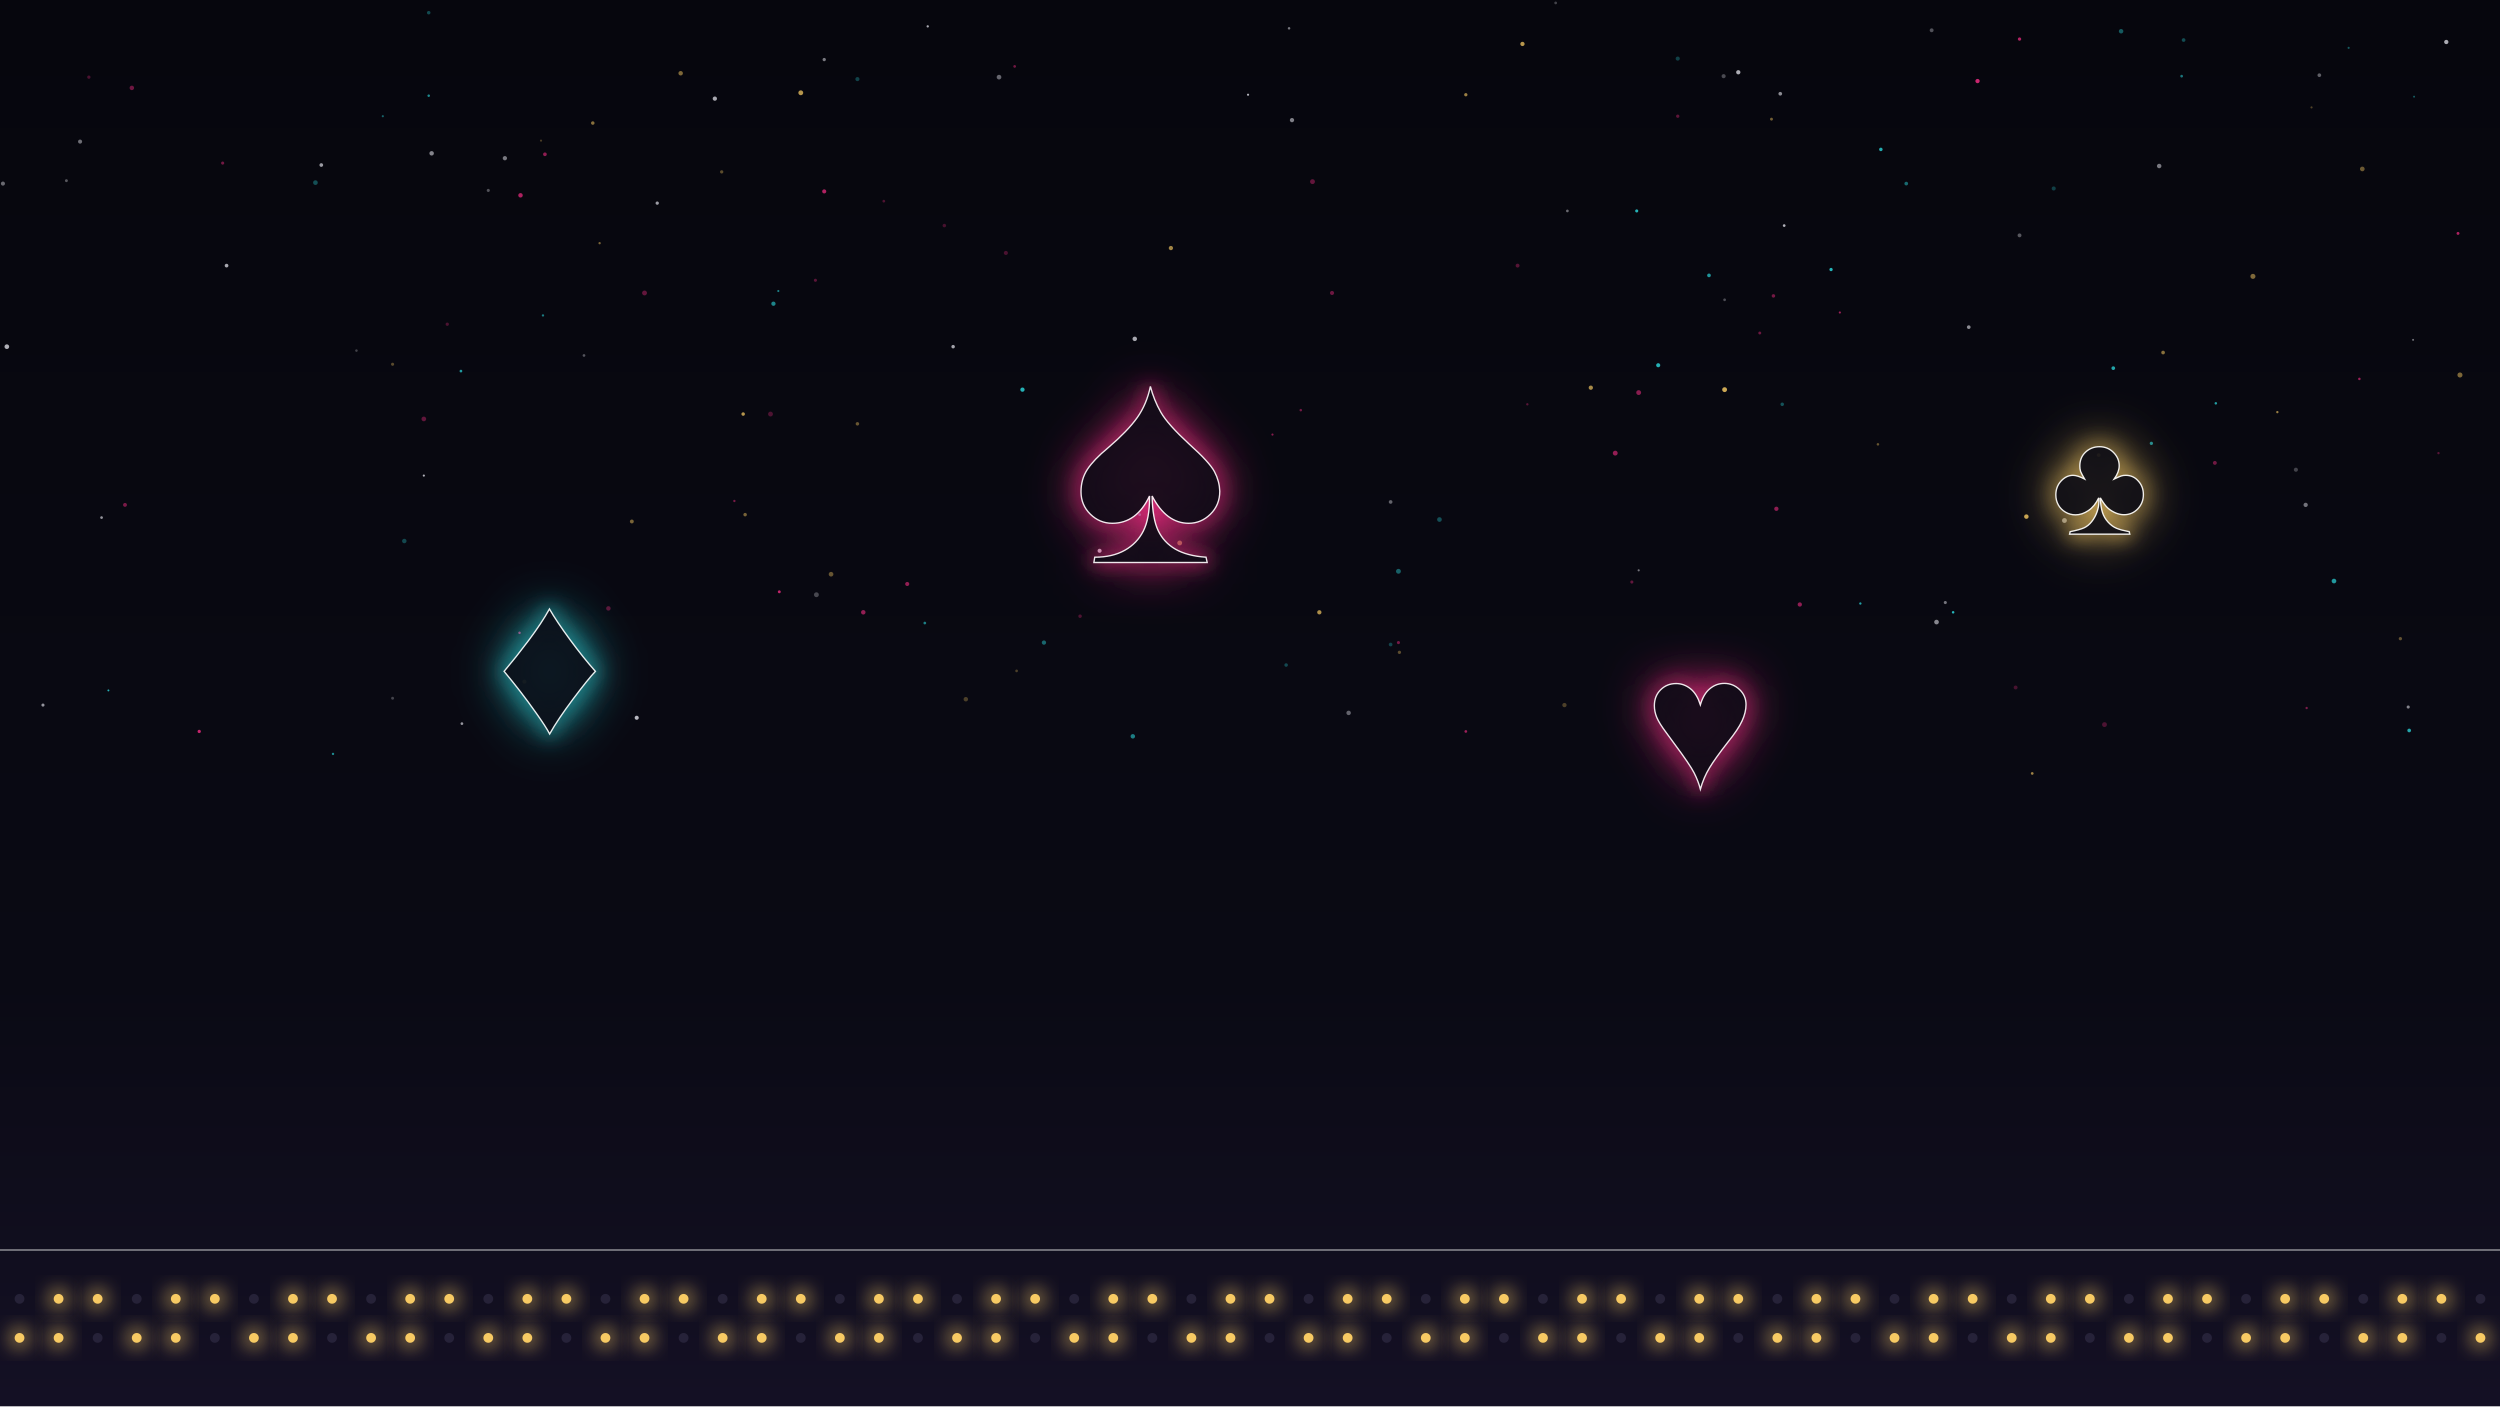
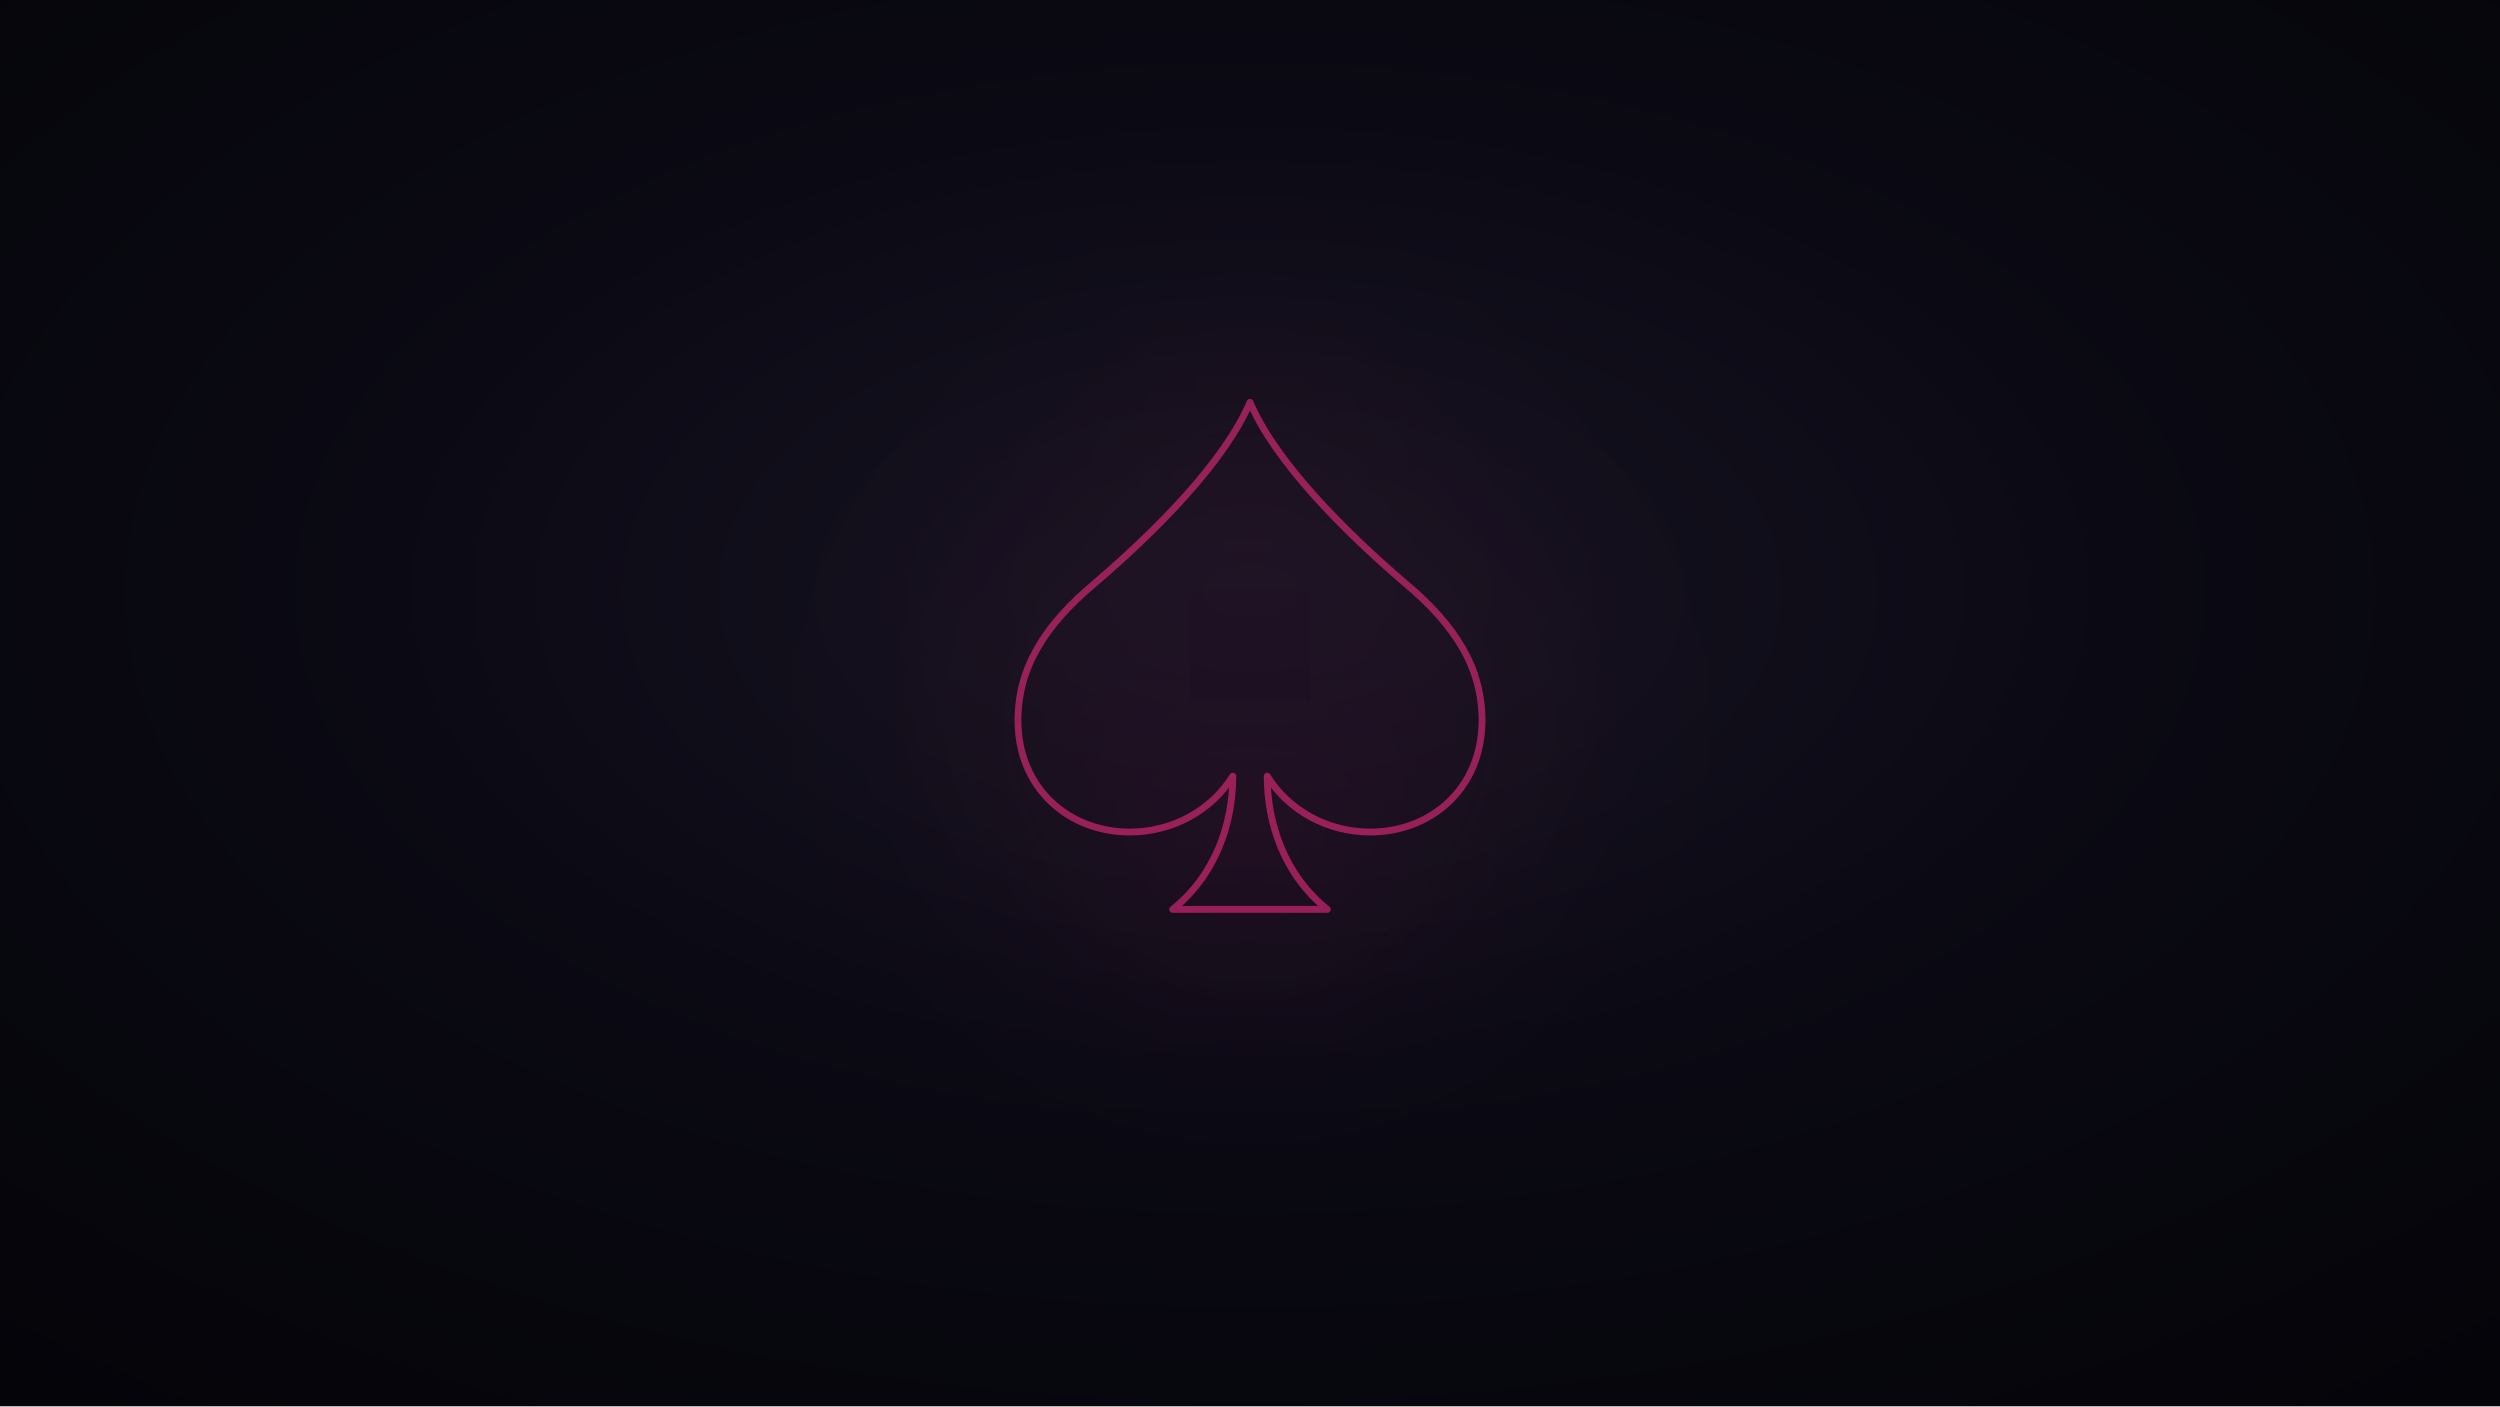
<svg xmlns="http://www.w3.org/2000/svg" width="2560" height="1440" viewBox="0 0 2560 1440">
  <defs>
-     <linearGradient id="bg" x1="0" y1="0" x2="0" y2="1">
-       <stop offset="0%" stop-color="#06060d" />
-       <stop offset="70%" stop-color="#0a0a14" />
-       <stop offset="100%" stop-color="#141024" />
-     </linearGradient>
-     <filter id="glow" x="-80%" y="-80%" width="260%" height="260%">
-       <feGaussianBlur stdDeviation="10" />
-     </filter>
-     <filter id="bigglow" x="-120%" y="-120%" width="340%" height="340%">
+     <radialGradient id="ground" cx="0.5" cy="0.42" r="0.75">
+       <stop offset="0%" stop-color="#181322" />
+       <stop offset="46%" stop-color="#0b0a14" />
+       <stop offset="100%" stop-color="#040409" />
+     </radialGradient>
+     <filter id="glow" x="-60%" y="-60%" width="220%" height="220%">
      <feGaussianBlur stdDeviation="26" />
    </filter>
  </defs>
-   <rect width="2560" height="1440" fill="url(#bg)" />
-   <circle cx="2505" cy="43" r="2.2" fill="#eaeaf2" opacity="0.72" />
-   <circle cx="950" cy="27" r="1.2" fill="#eaeaf2" opacity="0.71" />
-   <circle cx="2471" cy="348" r="1.0" fill="#eaeaf2" opacity="0.49" />
-   <circle cx="607" cy="126" r="1.8" fill="#ffd166" opacity="0.52" />
-   <circle cx="1278" cy="97" r="1.1" fill="#eaeaf2" opacity="0.77" />
-   <circle cx="1474" cy="532" r="2.4" fill="#2de2e6" opacity="0.33" />
-   <circle cx="1332" cy="420" r="1.3" fill="#ff2e88" opacity="0.43" />
-   <circle cx="2016" cy="335" r="1.9" fill="#eaeaf2" opacity="0.58" />
-   <circle cx="517" cy="162" r="2.2" fill="#eaeaf2" opacity="0.50" />
-   <circle cx="439" cy="98" r="1.3" fill="#2de2e6" opacity="0.60" />
-   <circle cx="558" cy="158" r="1.9" fill="#ff2e88" opacity="0.55" />
-   <circle cx="1905" cy="618" r="1.2" fill="#2de2e6" opacity="0.70" />
-   <circle cx="1160" cy="754" r="2.3" fill="#2de2e6" opacity="0.54" />
-   <circle cx="2114" cy="533" r="2.5" fill="#eaeaf2" opacity="0.54" />
-   <circle cx="1718" cy="60" r="2.1" fill="#2de2e6" opacity="0.27" />
-   <circle cx="1593" cy="3" r="1.4" fill="#eaeaf2" opacity="0.27" />
-   <circle cx="1323" cy="123" r="2.2" fill="#eaeaf2" opacity="0.53" />
-   <circle cx="1718" cy="119" r="1.7" fill="#ff2e88" opacity="0.35" />
-   <circle cx="392" cy="119" r="1.1" fill="#2de2e6" opacity="0.43" />
-   <circle cx="533" cy="200" r="2.3" fill="#ff2e88" opacity="0.67" />
-   <circle cx="2405" cy="49" r="1.1" fill="#2de2e6" opacity="0.38" />
-   <circle cx="835" cy="287" r="1.6" fill="#ff2e88" opacity="0.34" />
-   <circle cx="1039" cy="68" r="1.4" fill="#ff2e88" opacity="0.43" />
-   <circle cx="473" cy="741" r="1.4" fill="#eaeaf2" opacity="0.63" />
-   <circle cx="1424" cy="514" r="1.9" fill="#eaeaf2" opacity="0.40" />
-   <circle cx="1678" cy="402" r="2.5" fill="#ff2e88" opacity="0.52" />
-   <circle cx="537" cy="698" r="2.1" fill="#ffd166" opacity="0.74" />
-   <circle cx="1559" cy="45" r="2.2" fill="#ffd166" opacity="0.71" />
-   <circle cx="439" cy="13" r="1.8" fill="#2de2e6" opacity="0.31" />
-   <circle cx="878" cy="81" r="2.1" fill="#2de2e6" opacity="0.28" />
-   <circle cx="1351" cy="627" r="2.2" fill="#ffd166" opacity="0.67" />
-   <circle cx="1827" cy="231" r="1.4" fill="#eaeaf2" opacity="0.75" />
-   <circle cx="2472" cy="99" r="1.0" fill="#2de2e6" opacity="0.40" />
-   <circle cx="623" cy="623" r="2.3" fill="#ff2e88" opacity="0.34" />
-   <circle cx="1698" cy="374" r="2.1" fill="#2de2e6" opacity="0.77" />
-   <circle cx="844" cy="61" r="1.7" fill="#eaeaf2" opacity="0.51" />
-   <circle cx="1126" cy="564" r="2.1" fill="#eaeaf2" opacity="0.77" />
-   <circle cx="1766" cy="307" r="1.4" fill="#eaeaf2" opacity="0.31" />
-   <circle cx="2517" cy="239" r="1.5" fill="#ff2e88" opacity="0.67" />
-   <circle cx="1381" cy="730" r="2.3" fill="#eaeaf2" opacity="0.40" />
-   <circle cx="1629" cy="397" r="2.2" fill="#ffd166" opacity="0.65" />
-   <circle cx="7" cy="355" r="2.4" fill="#eaeaf2" opacity="0.74" />
-   <circle cx="442" cy="157" r="2.3" fill="#eaeaf2" opacity="0.55" />
-   <circle cx="697" cy="75" r="2.3" fill="#ffd166" opacity="0.48" />
-   <circle cx="68" cy="185" r="1.5" fill="#eaeaf2" opacity="0.35" />
-   <circle cx="402" cy="715" r="1.5" fill="#eaeaf2" opacity="0.26" />
-   <circle cx="228" cy="167" r="1.6" fill="#ff2e88" opacity="0.43" />
-   <circle cx="2467" cy="748" r="1.9" fill="#2de2e6" opacity="0.72" />
-   <circle cx="2497" cy="464" r="1.2" fill="#ff2e88" opacity="0.33" />
-   <circle cx="1047" cy="399" r="2.2" fill="#2de2e6" opacity="0.77" />
-   <circle cx="1816" cy="303" r="1.8" fill="#ff2e88" opacity="0.44" />
-   <circle cx="1654" cy="464" r="2.5" fill="#ff2e88" opacity="0.57" />
-   <circle cx="789" cy="424" r="2.5" fill="#ff2e88" opacity="0.28" />
-   <circle cx="878" cy="434" r="1.8" fill="#ffd166" opacity="0.39" />
-   <circle cx="884" cy="627" r="2.3" fill="#ff2e88" opacity="0.56" />
-   <circle cx="614" cy="249" r="1.2" fill="#ffd166" opacity="0.46" />
-   <circle cx="1320" cy="29" r="1.3" fill="#eaeaf2" opacity="0.49" />
-   <circle cx="1825" cy="414" r="1.8" fill="#2de2e6" opacity="0.34" />
-   <circle cx="792" cy="311" r="2.2" fill="#2de2e6" opacity="0.57" />
-   <circle cx="1199" cy="254" r="2.2" fill="#ffd166" opacity="0.62" />
-   <circle cx="2068" cy="40" r="1.7" fill="#ff2e88" opacity="0.69" />
-   <circle cx="135" cy="90" r="2.3" fill="#ff2e88" opacity="0.42" />
-   <circle cx="2211" cy="170" r="2.3" fill="#eaeaf2" opacity="0.50" />
-   <circle cx="3" cy="188" r="2.1" fill="#eaeaf2" opacity="0.43" />
-   <circle cx="1433" cy="668" r="1.7" fill="#ffd166" opacity="0.34" />
-   <circle cx="1501" cy="749" r="1.4" fill="#ff2e88" opacity="0.60" />
-   <circle cx="2458" cy="654" r="1.7" fill="#ffd166" opacity="0.36" />
-   <circle cx="2103" cy="193" r="2.1" fill="#2de2e6" opacity="0.26" />
-   <circle cx="739" cy="176" r="1.7" fill="#ffd166" opacity="0.34" />
-   <circle cx="1344" cy="186" r="2.5" fill="#ff2e88" opacity="0.37" />
-   <circle cx="1162" cy="347" r="2.3" fill="#eaeaf2" opacity="0.71" />
-   <circle cx="1819" cy="521" r="2.2" fill="#ff2e88" opacity="0.54" />
-   <circle cx="673" cy="208" r="1.7" fill="#eaeaf2" opacity="0.66" />
-   <circle cx="2519" cy="384" r="2.6" fill="#ffd166" opacity="0.47" />
-   <circle cx="1167" cy="527" r="1.4" fill="#2de2e6" opacity="0.76" />
-   <circle cx="414" cy="554" r="2.3" fill="#2de2e6" opacity="0.29" />
-   <circle cx="797" cy="298" r="1.1" fill="#2de2e6" opacity="0.55" />
-   <circle cx="1671" cy="596" r="1.6" fill="#ff2e88" opacity="0.36" />
-   <circle cx="1069" cy="658" r="2.2" fill="#2de2e6" opacity="0.43" />
-   <circle cx="929" cy="598" r="2.1" fill="#ff2e88" opacity="0.56" />
-   <circle cx="2234" cy="78" r="1.4" fill="#2de2e6" opacity="0.51" />
-   <circle cx="2081" cy="792" r="1.4" fill="#ffd166" opacity="0.60" />
-   <circle cx="532" cy="648" r="1.3" fill="#ff2e88" opacity="0.71" />
-   <circle cx="967" cy="231" r="1.8" fill="#ff2e88" opacity="0.26" />
-   <circle cx="1765" cy="78" r="2.1" fill="#eaeaf2" opacity="0.30" />
-   <circle cx="1605" cy="216" r="1.4" fill="#eaeaf2" opacity="0.43" />
-   <circle cx="2269" cy="413" r="1.3" fill="#2de2e6" opacity="0.68" />
-   <circle cx="329" cy="169" r="1.9" fill="#eaeaf2" opacity="0.65" />
-   <circle cx="1678" cy="584" r="1.1" fill="#eaeaf2" opacity="0.48" />
-   <circle cx="1106" cy="631" r="1.8" fill="#ff2e88" opacity="0.28" />
-   <circle cx="128" cy="517" r="2.0" fill="#ff2e88" opacity="0.46" />
-   <circle cx="1564" cy="414" r="1.2" fill="#ff2e88" opacity="0.33" />
-   <circle cx="204" cy="749" r="1.7" fill="#ff2e88" opacity="0.76" />
-   <circle cx="434" cy="429" r="2.4" fill="#ff2e88" opacity="0.36" />
-   <circle cx="1780" cy="74" r="2.2" fill="#eaeaf2" opacity="0.73" />
-   <circle cx="1926" cy="153" r="1.8" fill="#2de2e6" opacity="0.75" />
-   <circle cx="1023" cy="79" r="2.4" fill="#eaeaf2" opacity="0.42" />
-   <circle cx="1554" cy="272" r="2.0" fill="#ff2e88" opacity="0.32" />
-   <circle cx="1766" cy="399" r="2.5" fill="#ffd166" opacity="0.79" />
-   <circle cx="1208" cy="556" r="2.5" fill="#ffd166" opacity="0.52" />
-   <circle cx="2203" cy="454" r="1.7" fill="#2de2e6" opacity="0.59" />
-   <circle cx="556" cy="323" r="1.2" fill="#2de2e6" opacity="0.53" />
-   <circle cx="647" cy="534" r="2.0" fill="#ffd166" opacity="0.46" />
-   <circle cx="2215" cy="361" r="1.9" fill="#ffd166" opacity="0.52" />
-   <circle cx="82" cy="145" r="2.1" fill="#eaeaf2" opacity="0.45" />
-   <circle cx="947" cy="638" r="1.4" fill="#2de2e6" opacity="0.55" />
-   <circle cx="2268" cy="474" r="2.0" fill="#ff2e88" opacity="0.42" />
-   <circle cx="1802" cy="341" r="1.5" fill="#ff2e88" opacity="0.41" />
-   <circle cx="91" cy="79" r="1.7" fill="#ff2e88" opacity="0.28" />
-   <circle cx="1676" cy="216" r="1.6" fill="#2de2e6" opacity="0.78" />
-   <circle cx="1303" cy="445" r="1.1" fill="#ff2e88" opacity="0.51" />
-   <circle cx="1952" cy="188" r="1.9" fill="#2de2e6" opacity="0.45" />
-   <circle cx="844" cy="196" r="2.1" fill="#ff2e88" opacity="0.68" />
-   <circle cx="104" cy="530" r="1.4" fill="#eaeaf2" opacity="0.62" />
-   <circle cx="660" cy="300" r="2.5" fill="#ff2e88" opacity="0.37" />
-   <circle cx="1317" cy="681" r="1.8" fill="#2de2e6" opacity="0.30" />
-   <circle cx="1364" cy="300" r="2.1" fill="#ff2e88" opacity="0.41" />
-   <circle cx="323" cy="187" r="2.4" fill="#2de2e6" opacity="0.33" />
-   <circle cx="1030" cy="259" r="2.1" fill="#ff2e88" opacity="0.27" />
-   <circle cx="2332" cy="422" r="1.2" fill="#ffd166" opacity="0.59" />
-   <circle cx="2068" cy="241" r="2.0" fill="#eaeaf2" opacity="0.35" />
-   <circle cx="2367" cy="110" r="1.1" fill="#ffd166" opacity="0.30" />
-   <circle cx="2236" cy="41" r="1.9" fill="#2de2e6" opacity="0.32" />
-   <circle cx="1424" cy="660" r="1.9" fill="#2de2e6" opacity="0.27" />
-   <circle cx="232" cy="272" r="1.9" fill="#eaeaf2" opacity="0.71" />
-   <circle cx="500" cy="195" r="1.6" fill="#eaeaf2" opacity="0.33" />
-   <circle cx="365" cy="359" r="1.3" fill="#eaeaf2" opacity="0.26" />
-   <circle cx="732" cy="101" r="2.2" fill="#eaeaf2" opacity="0.71" />
-   <circle cx="2375" cy="77" r="1.9" fill="#eaeaf2" opacity="0.39" />
-   <circle cx="2307" cy="283" r="2.6" fill="#ffd166" opacity="0.48" />
-   <circle cx="2164" cy="377" r="1.9" fill="#2de2e6" opacity="0.72" />
-   <circle cx="2390" cy="595" r="2.4" fill="#2de2e6" opacity="0.66" />
-   <circle cx="2155" cy="742" r="2.5" fill="#ff2e88" opacity="0.27" />
-   <circle cx="2361" cy="517" r="2.2" fill="#eaeaf2" opacity="0.47" />
-   <circle cx="2075" cy="529" r="2.3" fill="#ffd166" opacity="0.77" />
-   <circle cx="2064" cy="704" r="2.0" fill="#ff2e88" opacity="0.26" />
-   <circle cx="1041" cy="687" r="1.4" fill="#ffd166" opacity="0.27" />
-   <circle cx="820" cy="95" r="2.5" fill="#ffd166" opacity="0.70" />
-   <circle cx="2362" cy="725" r="1.2" fill="#ff2e88" opacity="0.47" />
-   <circle cx="1501" cy="97" r="1.7" fill="#ffd166" opacity="0.60" />
-   <circle cx="1843" cy="619" r="2.2" fill="#ff2e88" opacity="0.55" />
-   <circle cx="905" cy="206" r="1.4" fill="#ff2e88" opacity="0.29" />
-   <circle cx="798" cy="606" r="1.5" fill="#ff2e88" opacity="0.75" />
-   <circle cx="1983" cy="637" r="2.4" fill="#eaeaf2" opacity="0.56" />
-   <circle cx="2025" cy="83" r="2.2" fill="#ff2e88" opacity="0.79" />
-   <circle cx="752" cy="513" r="1.2" fill="#ff2e88" opacity="0.45" />
-   <circle cx="1602" cy="722" r="2.2" fill="#ffd166" opacity="0.28" />
-   <circle cx="2000" cy="627" r="1.3" fill="#2de2e6" opacity="0.79" />
-   <circle cx="554" cy="144" r="1.1" fill="#ffd166" opacity="0.27" />
-   <circle cx="652" cy="735" r="2.1" fill="#eaeaf2" opacity="0.78" />
-   <circle cx="989" cy="716" r="2.3" fill="#ffd166" opacity="0.27" />
-   <circle cx="1875" cy="276" r="1.7" fill="#2de2e6" opacity="0.79" />
-   <circle cx="1823" cy="96" r="1.9" fill="#eaeaf2" opacity="0.58" />
-   <circle cx="2149" cy="466" r="1.9" fill="#ffd166" opacity="0.76" />
-   <circle cx="836" cy="609" r="2.5" fill="#eaeaf2" opacity="0.28" />
-   <circle cx="2416" cy="388" r="1.3" fill="#ff2e88" opacity="0.59" />
-   <circle cx="111" cy="707" r="1.0" fill="#2de2e6" opacity="0.77" />
-   <circle cx="434" cy="487" r="1.1" fill="#eaeaf2" opacity="0.76" />
-   <circle cx="851" cy="588" r="2.4" fill="#ffd166" opacity="0.38" />
-   <circle cx="402" cy="373" r="1.6" fill="#ffd166" opacity="0.33" />
-   <circle cx="341" cy="772" r="1.2" fill="#2de2e6" opacity="0.61" />
-   <circle cx="1978" cy="31" r="2.0" fill="#eaeaf2" opacity="0.33" />
-   <circle cx="472" cy="380" r="1.4" fill="#2de2e6" opacity="0.67" />
-   <circle cx="1432" cy="658" r="1.6" fill="#ff2e88" opacity="0.44" />
-   <circle cx="763" cy="527" r="1.8" fill="#ffd166" opacity="0.45" />
-   <circle cx="761" cy="424" r="1.8" fill="#ffd166" opacity="0.70" />
-   <circle cx="458" cy="332" r="1.7" fill="#ff2e88" opacity="0.28" />
-   <circle cx="2419" cy="173" r="2.4" fill="#ffd166" opacity="0.41" />
-   <circle cx="2351" cy="481" r="2.1" fill="#eaeaf2" opacity="0.26" />
-   <circle cx="1884" cy="320" r="1.1" fill="#ff2e88" opacity="0.61" />
-   <circle cx="2466" cy="724" r="1.6" fill="#eaeaf2" opacity="0.55" />
-   <circle cx="1432" cy="585" r="2.5" fill="#2de2e6" opacity="0.41" />
-   <circle cx="1814" cy="122" r="1.5" fill="#ffd166" opacity="0.44" />
-   <circle cx="598" cy="364" r="1.4" fill="#eaeaf2" opacity="0.34" />
-   <circle cx="1992" cy="617" r="1.6" fill="#eaeaf2" opacity="0.48" />
-   <circle cx="1750" cy="282" r="1.9" fill="#2de2e6" opacity="0.65" />
-   <circle cx="2172" cy="32" r="2.3" fill="#2de2e6" opacity="0.38" />
-   <circle cx="976" cy="355" r="1.8" fill="#eaeaf2" opacity="0.69" />
-   <circle cx="44" cy="722" r="1.6" fill="#eaeaf2" opacity="0.62" />
-   <circle cx="1923" cy="455" r="1.3" fill="#ffd166" opacity="0.38" />
-   <text x="563" y="749" font-size="210" text-anchor="middle" fill="#2de2e6" filter="url(#bigglow)" opacity="0.85">♦</text>
-   <text x="563" y="749" font-size="210" text-anchor="middle" fill="none" stroke="#2de2e6" stroke-width="4" filter="url(#glow)">♦</text>
-   <text x="563" y="749" font-size="210" text-anchor="middle" fill="#0a0a14" stroke="#ffffff" stroke-width="1.4" opacity="0.9">♦</text>
-   <text x="1178" y="576" font-size="300" text-anchor="middle" fill="#ff2e88" filter="url(#bigglow)" opacity="0.85">♠</text>
-   <text x="1178" y="576" font-size="300" text-anchor="middle" fill="none" stroke="#ff2e88" stroke-width="4" filter="url(#glow)">♠</text>
-   <text x="1178" y="576" font-size="300" text-anchor="middle" fill="#0a0a14" stroke="#ffffff" stroke-width="1.4" opacity="0.9">♠</text>
-   <text x="1741" y="806" font-size="190" text-anchor="middle" fill="#ff2e88" filter="url(#bigglow)" opacity="0.85">♥</text>
-   <text x="1741" y="806" font-size="190" text-anchor="middle" fill="none" stroke="#ff2e88" stroke-width="4" filter="url(#glow)">♥</text>
-   <text x="1741" y="806" font-size="190" text-anchor="middle" fill="#0a0a14" stroke="#ffffff" stroke-width="1.4" opacity="0.9">♥</text>
-   <text x="2150" y="547" font-size="150" text-anchor="middle" fill="#ffd166" filter="url(#bigglow)" opacity="0.85">♣</text>
-   <text x="2150" y="547" font-size="150" text-anchor="middle" fill="none" stroke="#ffd166" stroke-width="4" filter="url(#glow)">♣</text>
-   <text x="2150" y="547" font-size="150" text-anchor="middle" fill="#0a0a14" stroke="#ffffff" stroke-width="1.4" opacity="0.9">♣</text>
-   <circle cx="20" cy="1330" r="5" fill="#3a3550" opacity="0.5" />
-   <circle cx="60" cy="1330" r="9" fill="#ffd166" filter="url(#glow)" opacity="0.8" />
-   <circle cx="60" cy="1330" r="5" fill="#ffd166" opacity="0.95" />
-   <circle cx="100" cy="1330" r="9" fill="#ffd166" filter="url(#glow)" opacity="0.8" />
-   <circle cx="100" cy="1330" r="5" fill="#ffd166" opacity="0.95" />
-   <circle cx="140" cy="1330" r="5" fill="#3a3550" opacity="0.5" />
-   <circle cx="180" cy="1330" r="9" fill="#ffd166" filter="url(#glow)" opacity="0.8" />
-   <circle cx="180" cy="1330" r="5" fill="#ffd166" opacity="0.95" />
-   <circle cx="220" cy="1330" r="9" fill="#ffd166" filter="url(#glow)" opacity="0.8" />
-   <circle cx="220" cy="1330" r="5" fill="#ffd166" opacity="0.95" />
-   <circle cx="260" cy="1330" r="5" fill="#3a3550" opacity="0.5" />
-   <circle cx="300" cy="1330" r="9" fill="#ffd166" filter="url(#glow)" opacity="0.8" />
-   <circle cx="300" cy="1330" r="5" fill="#ffd166" opacity="0.95" />
-   <circle cx="340" cy="1330" r="9" fill="#ffd166" filter="url(#glow)" opacity="0.8" />
-   <circle cx="340" cy="1330" r="5" fill="#ffd166" opacity="0.95" />
-   <circle cx="380" cy="1330" r="5" fill="#3a3550" opacity="0.5" />
-   <circle cx="420" cy="1330" r="9" fill="#ffd166" filter="url(#glow)" opacity="0.8" />
-   <circle cx="420" cy="1330" r="5" fill="#ffd166" opacity="0.95" />
-   <circle cx="460" cy="1330" r="9" fill="#ffd166" filter="url(#glow)" opacity="0.8" />
-   <circle cx="460" cy="1330" r="5" fill="#ffd166" opacity="0.95" />
-   <circle cx="500" cy="1330" r="5" fill="#3a3550" opacity="0.5" />
-   <circle cx="540" cy="1330" r="9" fill="#ffd166" filter="url(#glow)" opacity="0.8" />
-   <circle cx="540" cy="1330" r="5" fill="#ffd166" opacity="0.95" />
-   <circle cx="580" cy="1330" r="9" fill="#ffd166" filter="url(#glow)" opacity="0.8" />
-   <circle cx="580" cy="1330" r="5" fill="#ffd166" opacity="0.95" />
-   <circle cx="620" cy="1330" r="5" fill="#3a3550" opacity="0.5" />
-   <circle cx="660" cy="1330" r="9" fill="#ffd166" filter="url(#glow)" opacity="0.8" />
-   <circle cx="660" cy="1330" r="5" fill="#ffd166" opacity="0.95" />
-   <circle cx="700" cy="1330" r="9" fill="#ffd166" filter="url(#glow)" opacity="0.8" />
-   <circle cx="700" cy="1330" r="5" fill="#ffd166" opacity="0.95" />
-   <circle cx="740" cy="1330" r="5" fill="#3a3550" opacity="0.5" />
-   <circle cx="780" cy="1330" r="9" fill="#ffd166" filter="url(#glow)" opacity="0.8" />
-   <circle cx="780" cy="1330" r="5" fill="#ffd166" opacity="0.95" />
-   <circle cx="820" cy="1330" r="9" fill="#ffd166" filter="url(#glow)" opacity="0.8" />
-   <circle cx="820" cy="1330" r="5" fill="#ffd166" opacity="0.95" />
-   <circle cx="860" cy="1330" r="5" fill="#3a3550" opacity="0.5" />
-   <circle cx="900" cy="1330" r="9" fill="#ffd166" filter="url(#glow)" opacity="0.8" />
-   <circle cx="900" cy="1330" r="5" fill="#ffd166" opacity="0.95" />
-   <circle cx="940" cy="1330" r="9" fill="#ffd166" filter="url(#glow)" opacity="0.8" />
-   <circle cx="940" cy="1330" r="5" fill="#ffd166" opacity="0.95" />
-   <circle cx="980" cy="1330" r="5" fill="#3a3550" opacity="0.5" />
-   <circle cx="1020" cy="1330" r="9" fill="#ffd166" filter="url(#glow)" opacity="0.8" />
-   <circle cx="1020" cy="1330" r="5" fill="#ffd166" opacity="0.95" />
-   <circle cx="1060" cy="1330" r="9" fill="#ffd166" filter="url(#glow)" opacity="0.8" />
-   <circle cx="1060" cy="1330" r="5" fill="#ffd166" opacity="0.95" />
-   <circle cx="1100" cy="1330" r="5" fill="#3a3550" opacity="0.5" />
-   <circle cx="1140" cy="1330" r="9" fill="#ffd166" filter="url(#glow)" opacity="0.8" />
-   <circle cx="1140" cy="1330" r="5" fill="#ffd166" opacity="0.95" />
-   <circle cx="1180" cy="1330" r="9" fill="#ffd166" filter="url(#glow)" opacity="0.8" />
-   <circle cx="1180" cy="1330" r="5" fill="#ffd166" opacity="0.95" />
-   <circle cx="1220" cy="1330" r="5" fill="#3a3550" opacity="0.5" />
-   <circle cx="1260" cy="1330" r="9" fill="#ffd166" filter="url(#glow)" opacity="0.8" />
-   <circle cx="1260" cy="1330" r="5" fill="#ffd166" opacity="0.95" />
-   <circle cx="1300" cy="1330" r="9" fill="#ffd166" filter="url(#glow)" opacity="0.8" />
-   <circle cx="1300" cy="1330" r="5" fill="#ffd166" opacity="0.95" />
-   <circle cx="1340" cy="1330" r="5" fill="#3a3550" opacity="0.5" />
-   <circle cx="1380" cy="1330" r="9" fill="#ffd166" filter="url(#glow)" opacity="0.8" />
-   <circle cx="1380" cy="1330" r="5" fill="#ffd166" opacity="0.95" />
-   <circle cx="1420" cy="1330" r="9" fill="#ffd166" filter="url(#glow)" opacity="0.8" />
-   <circle cx="1420" cy="1330" r="5" fill="#ffd166" opacity="0.95" />
-   <circle cx="1460" cy="1330" r="5" fill="#3a3550" opacity="0.5" />
-   <circle cx="1500" cy="1330" r="9" fill="#ffd166" filter="url(#glow)" opacity="0.8" />
-   <circle cx="1500" cy="1330" r="5" fill="#ffd166" opacity="0.95" />
-   <circle cx="1540" cy="1330" r="9" fill="#ffd166" filter="url(#glow)" opacity="0.8" />
-   <circle cx="1540" cy="1330" r="5" fill="#ffd166" opacity="0.95" />
-   <circle cx="1580" cy="1330" r="5" fill="#3a3550" opacity="0.5" />
-   <circle cx="1620" cy="1330" r="9" fill="#ffd166" filter="url(#glow)" opacity="0.8" />
-   <circle cx="1620" cy="1330" r="5" fill="#ffd166" opacity="0.95" />
-   <circle cx="1660" cy="1330" r="9" fill="#ffd166" filter="url(#glow)" opacity="0.8" />
-   <circle cx="1660" cy="1330" r="5" fill="#ffd166" opacity="0.95" />
-   <circle cx="1700" cy="1330" r="5" fill="#3a3550" opacity="0.5" />
-   <circle cx="1740" cy="1330" r="9" fill="#ffd166" filter="url(#glow)" opacity="0.8" />
-   <circle cx="1740" cy="1330" r="5" fill="#ffd166" opacity="0.95" />
-   <circle cx="1780" cy="1330" r="9" fill="#ffd166" filter="url(#glow)" opacity="0.8" />
-   <circle cx="1780" cy="1330" r="5" fill="#ffd166" opacity="0.95" />
-   <circle cx="1820" cy="1330" r="5" fill="#3a3550" opacity="0.5" />
-   <circle cx="1860" cy="1330" r="9" fill="#ffd166" filter="url(#glow)" opacity="0.8" />
-   <circle cx="1860" cy="1330" r="5" fill="#ffd166" opacity="0.95" />
-   <circle cx="1900" cy="1330" r="9" fill="#ffd166" filter="url(#glow)" opacity="0.8" />
-   <circle cx="1900" cy="1330" r="5" fill="#ffd166" opacity="0.95" />
-   <circle cx="1940" cy="1330" r="5" fill="#3a3550" opacity="0.5" />
-   <circle cx="1980" cy="1330" r="9" fill="#ffd166" filter="url(#glow)" opacity="0.8" />
-   <circle cx="1980" cy="1330" r="5" fill="#ffd166" opacity="0.95" />
-   <circle cx="2020" cy="1330" r="9" fill="#ffd166" filter="url(#glow)" opacity="0.8" />
-   <circle cx="2020" cy="1330" r="5" fill="#ffd166" opacity="0.95" />
-   <circle cx="2060" cy="1330" r="5" fill="#3a3550" opacity="0.5" />
-   <circle cx="2100" cy="1330" r="9" fill="#ffd166" filter="url(#glow)" opacity="0.8" />
-   <circle cx="2100" cy="1330" r="5" fill="#ffd166" opacity="0.95" />
-   <circle cx="2140" cy="1330" r="9" fill="#ffd166" filter="url(#glow)" opacity="0.8" />
-   <circle cx="2140" cy="1330" r="5" fill="#ffd166" opacity="0.95" />
-   <circle cx="2180" cy="1330" r="5" fill="#3a3550" opacity="0.5" />
-   <circle cx="2220" cy="1330" r="9" fill="#ffd166" filter="url(#glow)" opacity="0.8" />
-   <circle cx="2220" cy="1330" r="5" fill="#ffd166" opacity="0.95" />
-   <circle cx="2260" cy="1330" r="9" fill="#ffd166" filter="url(#glow)" opacity="0.8" />
-   <circle cx="2260" cy="1330" r="5" fill="#ffd166" opacity="0.95" />
-   <circle cx="2300" cy="1330" r="5" fill="#3a3550" opacity="0.5" />
-   <circle cx="2340" cy="1330" r="9" fill="#ffd166" filter="url(#glow)" opacity="0.8" />
-   <circle cx="2340" cy="1330" r="5" fill="#ffd166" opacity="0.95" />
-   <circle cx="2380" cy="1330" r="9" fill="#ffd166" filter="url(#glow)" opacity="0.8" />
-   <circle cx="2380" cy="1330" r="5" fill="#ffd166" opacity="0.95" />
-   <circle cx="2420" cy="1330" r="5" fill="#3a3550" opacity="0.5" />
-   <circle cx="2460" cy="1330" r="9" fill="#ffd166" filter="url(#glow)" opacity="0.8" />
-   <circle cx="2460" cy="1330" r="5" fill="#ffd166" opacity="0.95" />
-   <circle cx="2500" cy="1330" r="9" fill="#ffd166" filter="url(#glow)" opacity="0.8" />
-   <circle cx="2500" cy="1330" r="5" fill="#ffd166" opacity="0.95" />
-   <circle cx="2540" cy="1330" r="5" fill="#3a3550" opacity="0.5" />
-   <circle cx="20" cy="1370" r="9" fill="#ffd166" filter="url(#glow)" opacity="0.8" />
-   <circle cx="20" cy="1370" r="5" fill="#ffd166" opacity="0.95" />
-   <circle cx="60" cy="1370" r="9" fill="#ffd166" filter="url(#glow)" opacity="0.8" />
-   <circle cx="60" cy="1370" r="5" fill="#ffd166" opacity="0.95" />
-   <circle cx="100" cy="1370" r="5" fill="#3a3550" opacity="0.5" />
-   <circle cx="140" cy="1370" r="9" fill="#ffd166" filter="url(#glow)" opacity="0.8" />
-   <circle cx="140" cy="1370" r="5" fill="#ffd166" opacity="0.95" />
-   <circle cx="180" cy="1370" r="9" fill="#ffd166" filter="url(#glow)" opacity="0.8" />
-   <circle cx="180" cy="1370" r="5" fill="#ffd166" opacity="0.95" />
-   <circle cx="220" cy="1370" r="5" fill="#3a3550" opacity="0.5" />
-   <circle cx="260" cy="1370" r="9" fill="#ffd166" filter="url(#glow)" opacity="0.8" />
-   <circle cx="260" cy="1370" r="5" fill="#ffd166" opacity="0.95" />
-   <circle cx="300" cy="1370" r="9" fill="#ffd166" filter="url(#glow)" opacity="0.8" />
-   <circle cx="300" cy="1370" r="5" fill="#ffd166" opacity="0.95" />
-   <circle cx="340" cy="1370" r="5" fill="#3a3550" opacity="0.5" />
-   <circle cx="380" cy="1370" r="9" fill="#ffd166" filter="url(#glow)" opacity="0.8" />
-   <circle cx="380" cy="1370" r="5" fill="#ffd166" opacity="0.95" />
-   <circle cx="420" cy="1370" r="9" fill="#ffd166" filter="url(#glow)" opacity="0.8" />
-   <circle cx="420" cy="1370" r="5" fill="#ffd166" opacity="0.95" />
-   <circle cx="460" cy="1370" r="5" fill="#3a3550" opacity="0.5" />
-   <circle cx="500" cy="1370" r="9" fill="#ffd166" filter="url(#glow)" opacity="0.8" />
-   <circle cx="500" cy="1370" r="5" fill="#ffd166" opacity="0.95" />
-   <circle cx="540" cy="1370" r="9" fill="#ffd166" filter="url(#glow)" opacity="0.8" />
-   <circle cx="540" cy="1370" r="5" fill="#ffd166" opacity="0.95" />
-   <circle cx="580" cy="1370" r="5" fill="#3a3550" opacity="0.5" />
-   <circle cx="620" cy="1370" r="9" fill="#ffd166" filter="url(#glow)" opacity="0.8" />
-   <circle cx="620" cy="1370" r="5" fill="#ffd166" opacity="0.95" />
-   <circle cx="660" cy="1370" r="9" fill="#ffd166" filter="url(#glow)" opacity="0.8" />
-   <circle cx="660" cy="1370" r="5" fill="#ffd166" opacity="0.95" />
-   <circle cx="700" cy="1370" r="5" fill="#3a3550" opacity="0.5" />
-   <circle cx="740" cy="1370" r="9" fill="#ffd166" filter="url(#glow)" opacity="0.8" />
-   <circle cx="740" cy="1370" r="5" fill="#ffd166" opacity="0.95" />
-   <circle cx="780" cy="1370" r="9" fill="#ffd166" filter="url(#glow)" opacity="0.8" />
-   <circle cx="780" cy="1370" r="5" fill="#ffd166" opacity="0.95" />
-   <circle cx="820" cy="1370" r="5" fill="#3a3550" opacity="0.5" />
-   <circle cx="860" cy="1370" r="9" fill="#ffd166" filter="url(#glow)" opacity="0.8" />
-   <circle cx="860" cy="1370" r="5" fill="#ffd166" opacity="0.95" />
-   <circle cx="900" cy="1370" r="9" fill="#ffd166" filter="url(#glow)" opacity="0.8" />
-   <circle cx="900" cy="1370" r="5" fill="#ffd166" opacity="0.95" />
-   <circle cx="940" cy="1370" r="5" fill="#3a3550" opacity="0.5" />
-   <circle cx="980" cy="1370" r="9" fill="#ffd166" filter="url(#glow)" opacity="0.8" />
-   <circle cx="980" cy="1370" r="5" fill="#ffd166" opacity="0.95" />
-   <circle cx="1020" cy="1370" r="9" fill="#ffd166" filter="url(#glow)" opacity="0.8" />
-   <circle cx="1020" cy="1370" r="5" fill="#ffd166" opacity="0.95" />
-   <circle cx="1060" cy="1370" r="5" fill="#3a3550" opacity="0.5" />
-   <circle cx="1100" cy="1370" r="9" fill="#ffd166" filter="url(#glow)" opacity="0.8" />
-   <circle cx="1100" cy="1370" r="5" fill="#ffd166" opacity="0.95" />
-   <circle cx="1140" cy="1370" r="9" fill="#ffd166" filter="url(#glow)" opacity="0.8" />
-   <circle cx="1140" cy="1370" r="5" fill="#ffd166" opacity="0.95" />
-   <circle cx="1180" cy="1370" r="5" fill="#3a3550" opacity="0.5" />
-   <circle cx="1220" cy="1370" r="9" fill="#ffd166" filter="url(#glow)" opacity="0.8" />
-   <circle cx="1220" cy="1370" r="5" fill="#ffd166" opacity="0.95" />
-   <circle cx="1260" cy="1370" r="9" fill="#ffd166" filter="url(#glow)" opacity="0.8" />
-   <circle cx="1260" cy="1370" r="5" fill="#ffd166" opacity="0.95" />
-   <circle cx="1300" cy="1370" r="5" fill="#3a3550" opacity="0.5" />
-   <circle cx="1340" cy="1370" r="9" fill="#ffd166" filter="url(#glow)" opacity="0.8" />
-   <circle cx="1340" cy="1370" r="5" fill="#ffd166" opacity="0.95" />
-   <circle cx="1380" cy="1370" r="9" fill="#ffd166" filter="url(#glow)" opacity="0.8" />
-   <circle cx="1380" cy="1370" r="5" fill="#ffd166" opacity="0.95" />
-   <circle cx="1420" cy="1370" r="5" fill="#3a3550" opacity="0.5" />
-   <circle cx="1460" cy="1370" r="9" fill="#ffd166" filter="url(#glow)" opacity="0.8" />
-   <circle cx="1460" cy="1370" r="5" fill="#ffd166" opacity="0.95" />
-   <circle cx="1500" cy="1370" r="9" fill="#ffd166" filter="url(#glow)" opacity="0.8" />
-   <circle cx="1500" cy="1370" r="5" fill="#ffd166" opacity="0.95" />
-   <circle cx="1540" cy="1370" r="5" fill="#3a3550" opacity="0.5" />
-   <circle cx="1580" cy="1370" r="9" fill="#ffd166" filter="url(#glow)" opacity="0.8" />
-   <circle cx="1580" cy="1370" r="5" fill="#ffd166" opacity="0.95" />
-   <circle cx="1620" cy="1370" r="9" fill="#ffd166" filter="url(#glow)" opacity="0.8" />
-   <circle cx="1620" cy="1370" r="5" fill="#ffd166" opacity="0.95" />
-   <circle cx="1660" cy="1370" r="5" fill="#3a3550" opacity="0.5" />
-   <circle cx="1700" cy="1370" r="9" fill="#ffd166" filter="url(#glow)" opacity="0.8" />
-   <circle cx="1700" cy="1370" r="5" fill="#ffd166" opacity="0.95" />
-   <circle cx="1740" cy="1370" r="9" fill="#ffd166" filter="url(#glow)" opacity="0.8" />
-   <circle cx="1740" cy="1370" r="5" fill="#ffd166" opacity="0.95" />
-   <circle cx="1780" cy="1370" r="5" fill="#3a3550" opacity="0.5" />
-   <circle cx="1820" cy="1370" r="9" fill="#ffd166" filter="url(#glow)" opacity="0.8" />
-   <circle cx="1820" cy="1370" r="5" fill="#ffd166" opacity="0.95" />
-   <circle cx="1860" cy="1370" r="9" fill="#ffd166" filter="url(#glow)" opacity="0.8" />
-   <circle cx="1860" cy="1370" r="5" fill="#ffd166" opacity="0.95" />
-   <circle cx="1900" cy="1370" r="5" fill="#3a3550" opacity="0.5" />
-   <circle cx="1940" cy="1370" r="9" fill="#ffd166" filter="url(#glow)" opacity="0.8" />
-   <circle cx="1940" cy="1370" r="5" fill="#ffd166" opacity="0.95" />
-   <circle cx="1980" cy="1370" r="9" fill="#ffd166" filter="url(#glow)" opacity="0.8" />
-   <circle cx="1980" cy="1370" r="5" fill="#ffd166" opacity="0.95" />
-   <circle cx="2020" cy="1370" r="5" fill="#3a3550" opacity="0.5" />
-   <circle cx="2060" cy="1370" r="9" fill="#ffd166" filter="url(#glow)" opacity="0.8" />
-   <circle cx="2060" cy="1370" r="5" fill="#ffd166" opacity="0.95" />
-   <circle cx="2100" cy="1370" r="9" fill="#ffd166" filter="url(#glow)" opacity="0.8" />
-   <circle cx="2100" cy="1370" r="5" fill="#ffd166" opacity="0.95" />
-   <circle cx="2140" cy="1370" r="5" fill="#3a3550" opacity="0.5" />
-   <circle cx="2180" cy="1370" r="9" fill="#ffd166" filter="url(#glow)" opacity="0.8" />
-   <circle cx="2180" cy="1370" r="5" fill="#ffd166" opacity="0.95" />
-   <circle cx="2220" cy="1370" r="9" fill="#ffd166" filter="url(#glow)" opacity="0.8" />
-   <circle cx="2220" cy="1370" r="5" fill="#ffd166" opacity="0.95" />
-   <circle cx="2260" cy="1370" r="5" fill="#3a3550" opacity="0.5" />
-   <circle cx="2300" cy="1370" r="9" fill="#ffd166" filter="url(#glow)" opacity="0.8" />
-   <circle cx="2300" cy="1370" r="5" fill="#ffd166" opacity="0.95" />
-   <circle cx="2340" cy="1370" r="9" fill="#ffd166" filter="url(#glow)" opacity="0.8" />
-   <circle cx="2340" cy="1370" r="5" fill="#ffd166" opacity="0.95" />
-   <circle cx="2380" cy="1370" r="5" fill="#3a3550" opacity="0.5" />
-   <circle cx="2420" cy="1370" r="9" fill="#ffd166" filter="url(#glow)" opacity="0.8" />
-   <circle cx="2420" cy="1370" r="5" fill="#ffd166" opacity="0.95" />
-   <circle cx="2460" cy="1370" r="9" fill="#ffd166" filter="url(#glow)" opacity="0.8" />
-   <circle cx="2460" cy="1370" r="5" fill="#ffd166" opacity="0.95" />
-   <circle cx="2500" cy="1370" r="5" fill="#3a3550" opacity="0.5" />
-   <circle cx="2540" cy="1370" r="9" fill="#ffd166" filter="url(#glow)" opacity="0.8" />
-   <circle cx="2540" cy="1370" r="5" fill="#ffd166" opacity="0.95" />
-   <line x1="0" y1="1280" x2="2560" y2="1280" stroke="#ff2e88" stroke-width="3" filter="url(#glow)" opacity="0.7" />
-   <line x1="0" y1="1280" x2="2560" y2="1280" stroke="#ffffff" stroke-width="1" opacity="0.8" />
+   <rect width="2560" height="1440" fill="url(#ground)" />
+   <g fill="none" stroke="#ff2e88" stroke-linejoin="round">
+     <path d="M0,-60 C-6,-46 -22,-30 -36,-18 C-48,-8 -54,2 -54,14 C-54,30 -42,40 -28,40 C-18,40 -9,35 -4,27 C-4,38 -8,50 -18,58 L18,58 C8,50 4,38 4,27 C9,35 18,40 28,40 C42,40 54,30 54,14 C54,2 48,-8 36,-18 C22,-30 6,-46 0,-60 Z" transform="translate(1280 676) scale(4.4)" stroke-width="5.45" opacity="0.3" filter="url(#glow)" />
+     <path d="M0,-60 C-6,-46 -22,-30 -36,-18 C-48,-8 -54,2 -54,14 C-54,30 -42,40 -28,40 C-18,40 -9,35 -4,27 C-4,38 -8,50 -18,58 L18,58 C8,50 4,38 4,27 C9,35 18,40 28,40 C42,40 54,30 54,14 C54,2 48,-8 36,-18 C22,-30 6,-46 0,-60 Z" transform="translate(1280 676) scale(4.4)" stroke-width="1.59" opacity="0.55" />
+   </g>
</svg>
